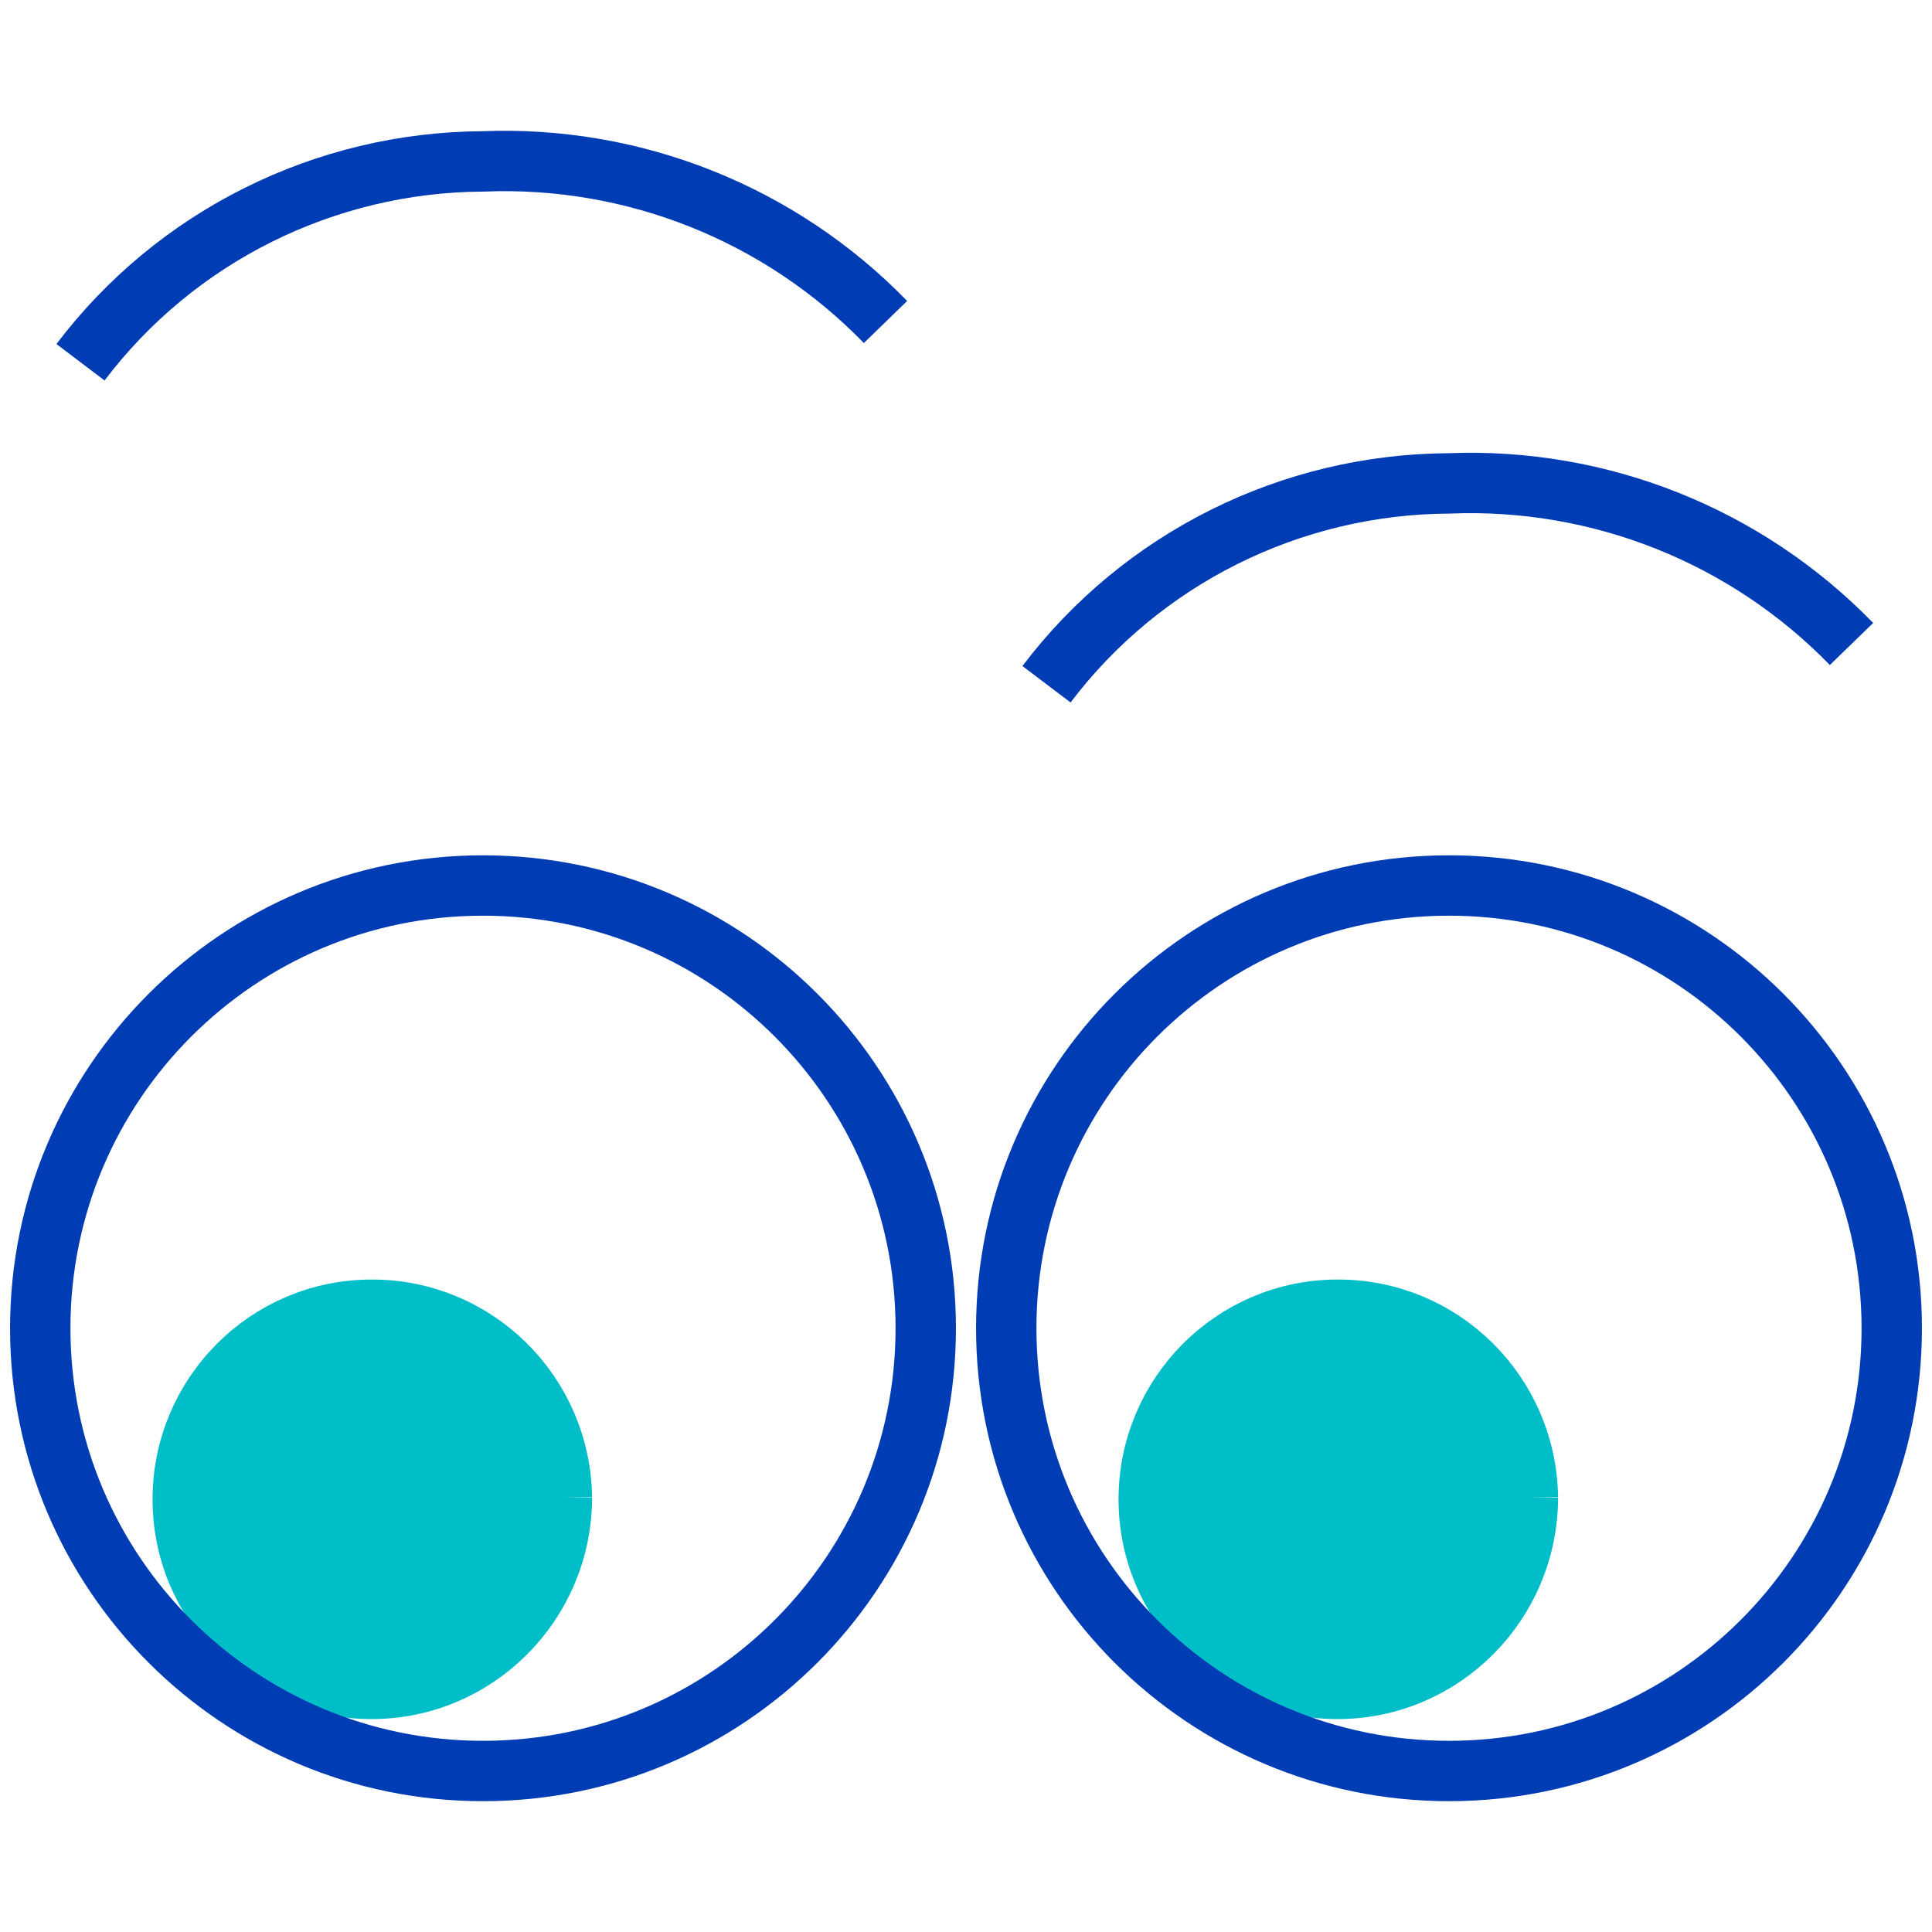
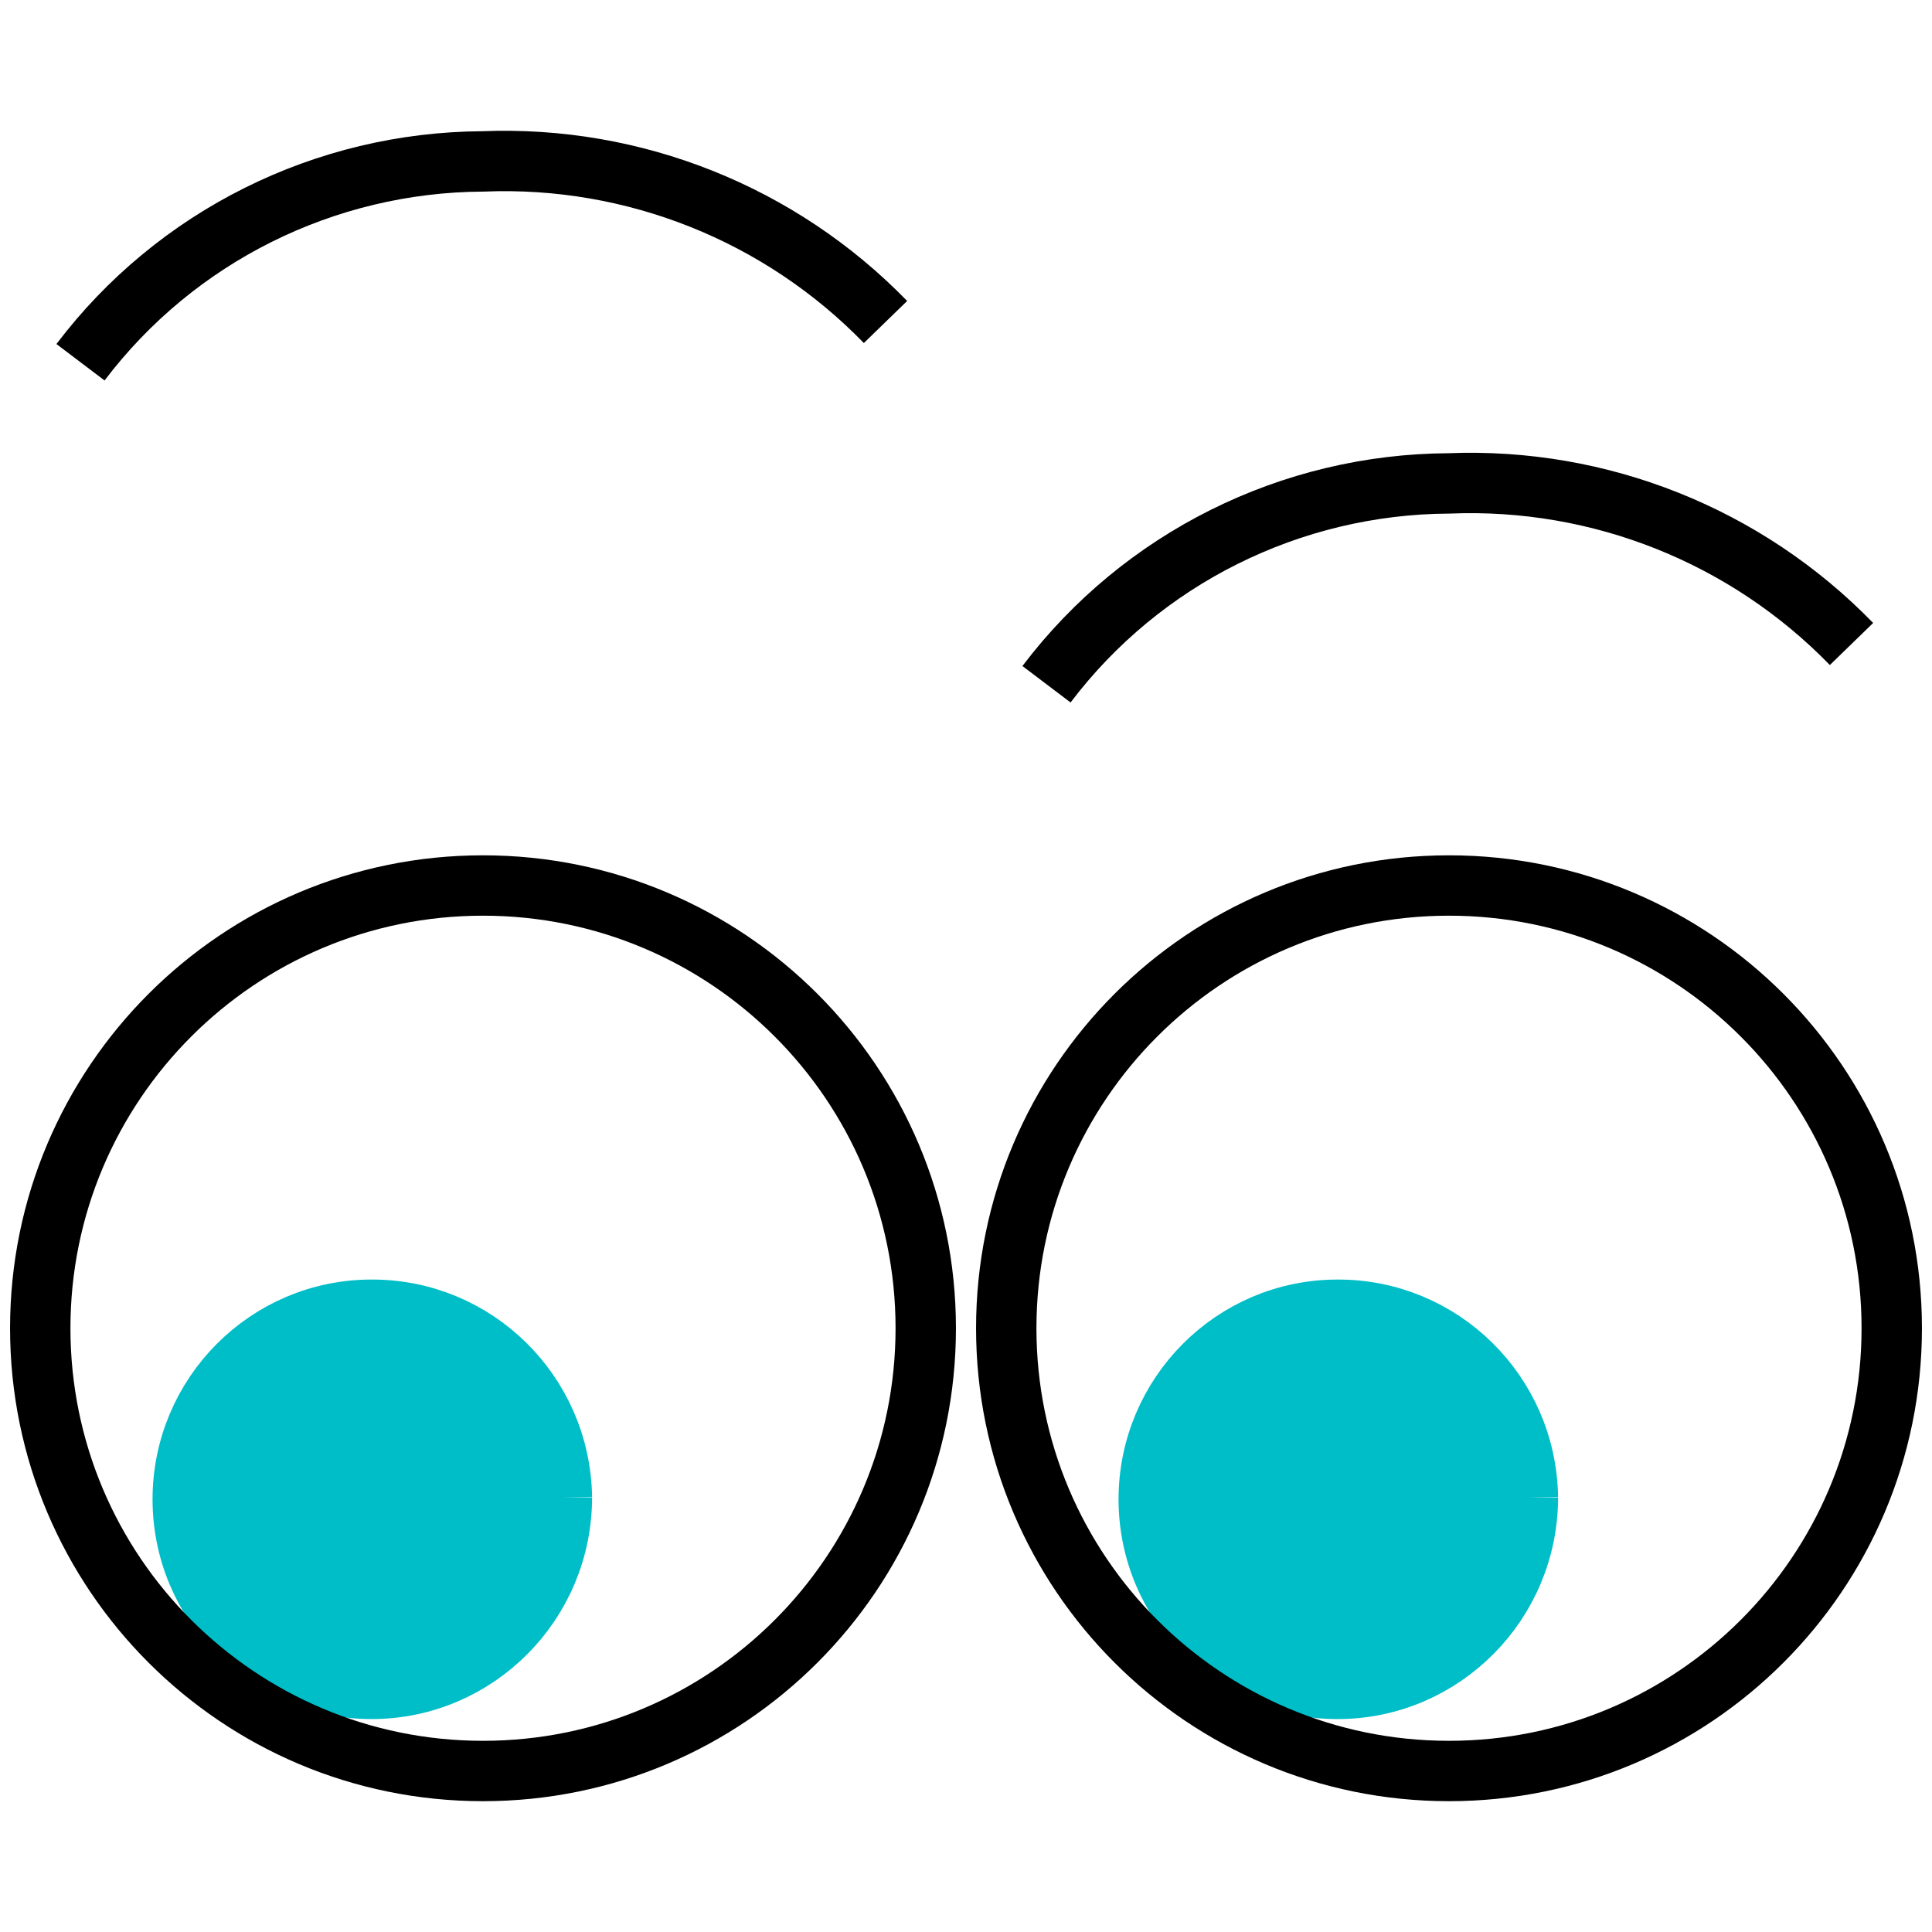
<svg xmlns="http://www.w3.org/2000/svg" viewBox="0 0 48 48">
  <path fill="#00BEC8" stroke="#00BEC8" stroke-miterlimit="10" stroke-width="1.42" d="M14 37.2c0 2.65-2.14 4.8-4.77 4.8-2.61 0-4.73-2.13-4.73-4.75s2.12-4.75 4.73-4.75c2.6-.01 4.73 2.08 4.77 4.7M38 37.2c0 2.65-2.14 4.8-4.77 4.8-2.61 0-4.73-2.13-4.73-4.75s2.12-4.75 4.73-4.75c2.6-.01 4.73 2.08 4.77 4.7" />
-   <circle cx="12" cy="33" r="11" fill="none" stroke="#003CB4" stroke-miterlimit="10" stroke-width="1.5" />
-   <circle cx="36" cy="33" r="11" fill="none" stroke="#003CB4" stroke-miterlimit="10" stroke-width="1.5" />
-   <path fill="none" stroke="#003CB4" stroke-miterlimit="10" stroke-width="1.5" d="M26 17c2.37-3.13 6.07-4.97 10-4.99A13.2 13.2 0 0146 16M2 9c2.37-3.13 6.07-4.97 10-4.99A13.2 13.2 0 0122 8" />
+   <circle cx="12" cy="33" r="11" fill="none" stroke="currentColor" stroke-miterlimit="10" stroke-width="1.5" />
+   <circle cx="36" cy="33" r="11" fill="none" stroke="currentColor" stroke-miterlimit="10" stroke-width="1.5" />
+   <path fill="none" stroke="currentColor" stroke-miterlimit="10" stroke-width="1.5" d="M26 17c2.37-3.13 6.07-4.97 10-4.99A13.2 13.2 0 0146 16M2 9c2.37-3.13 6.07-4.97 10-4.99A13.2 13.2 0 0122 8" />
</svg>
